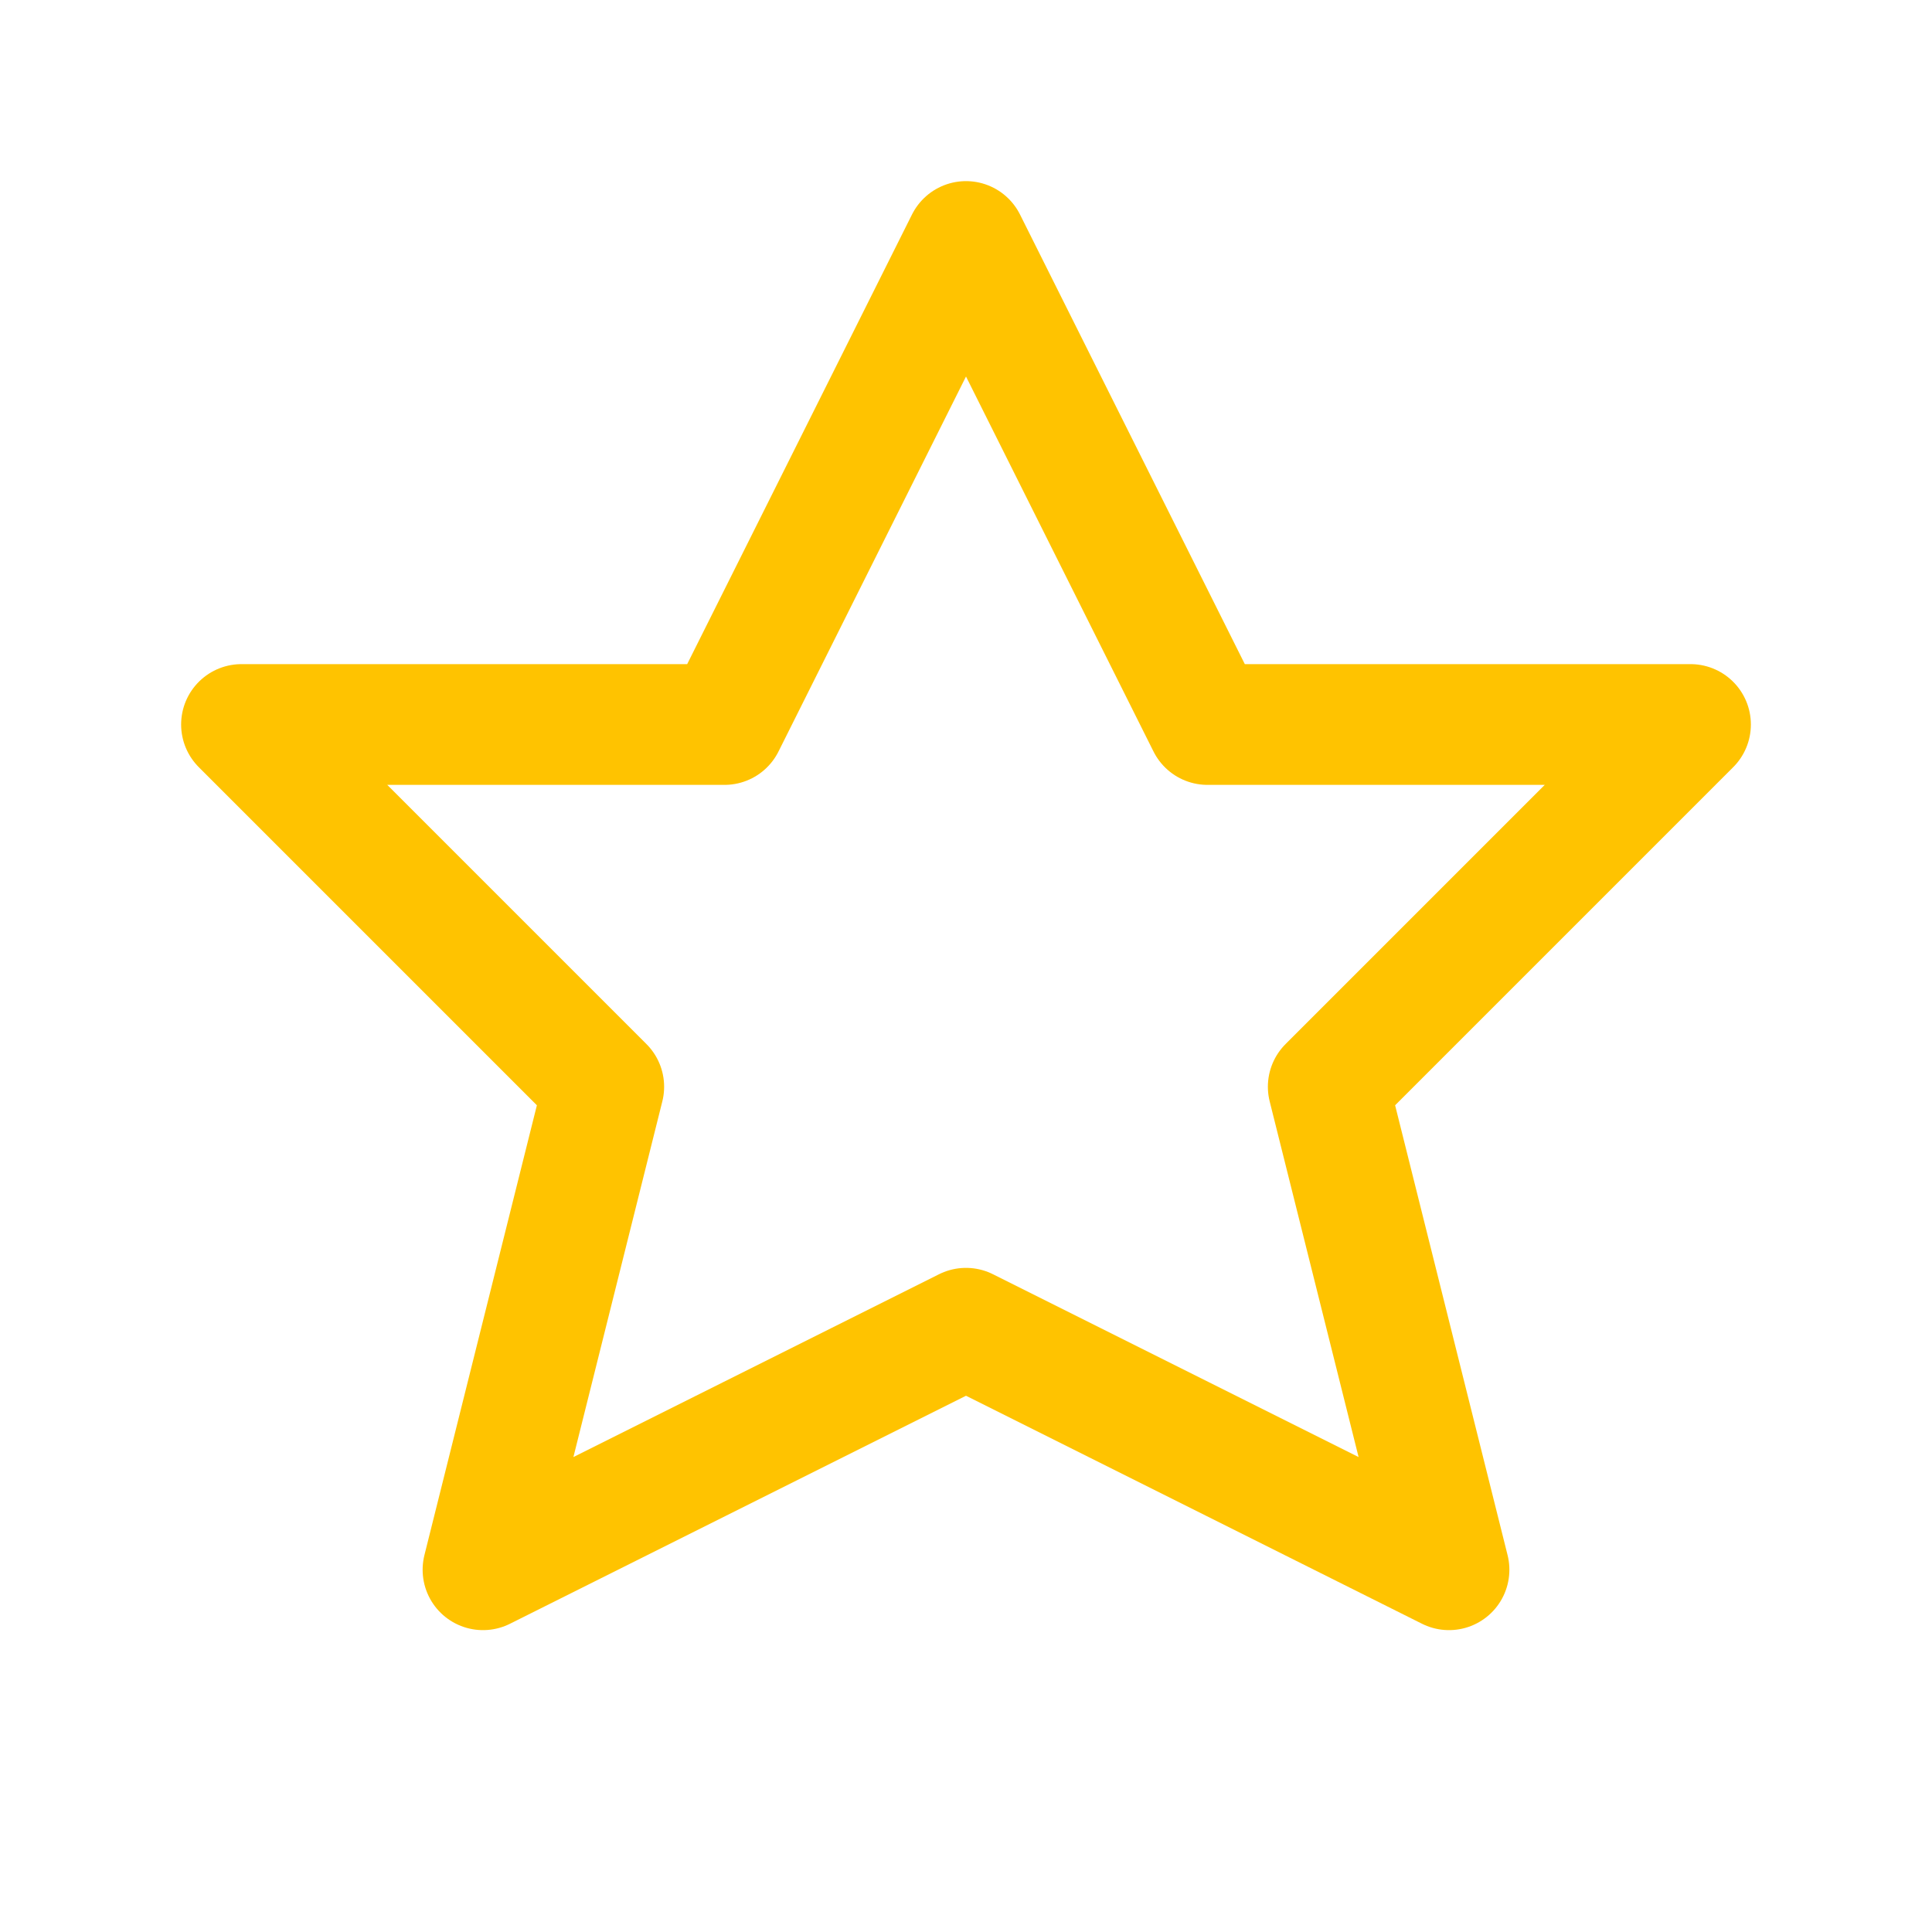
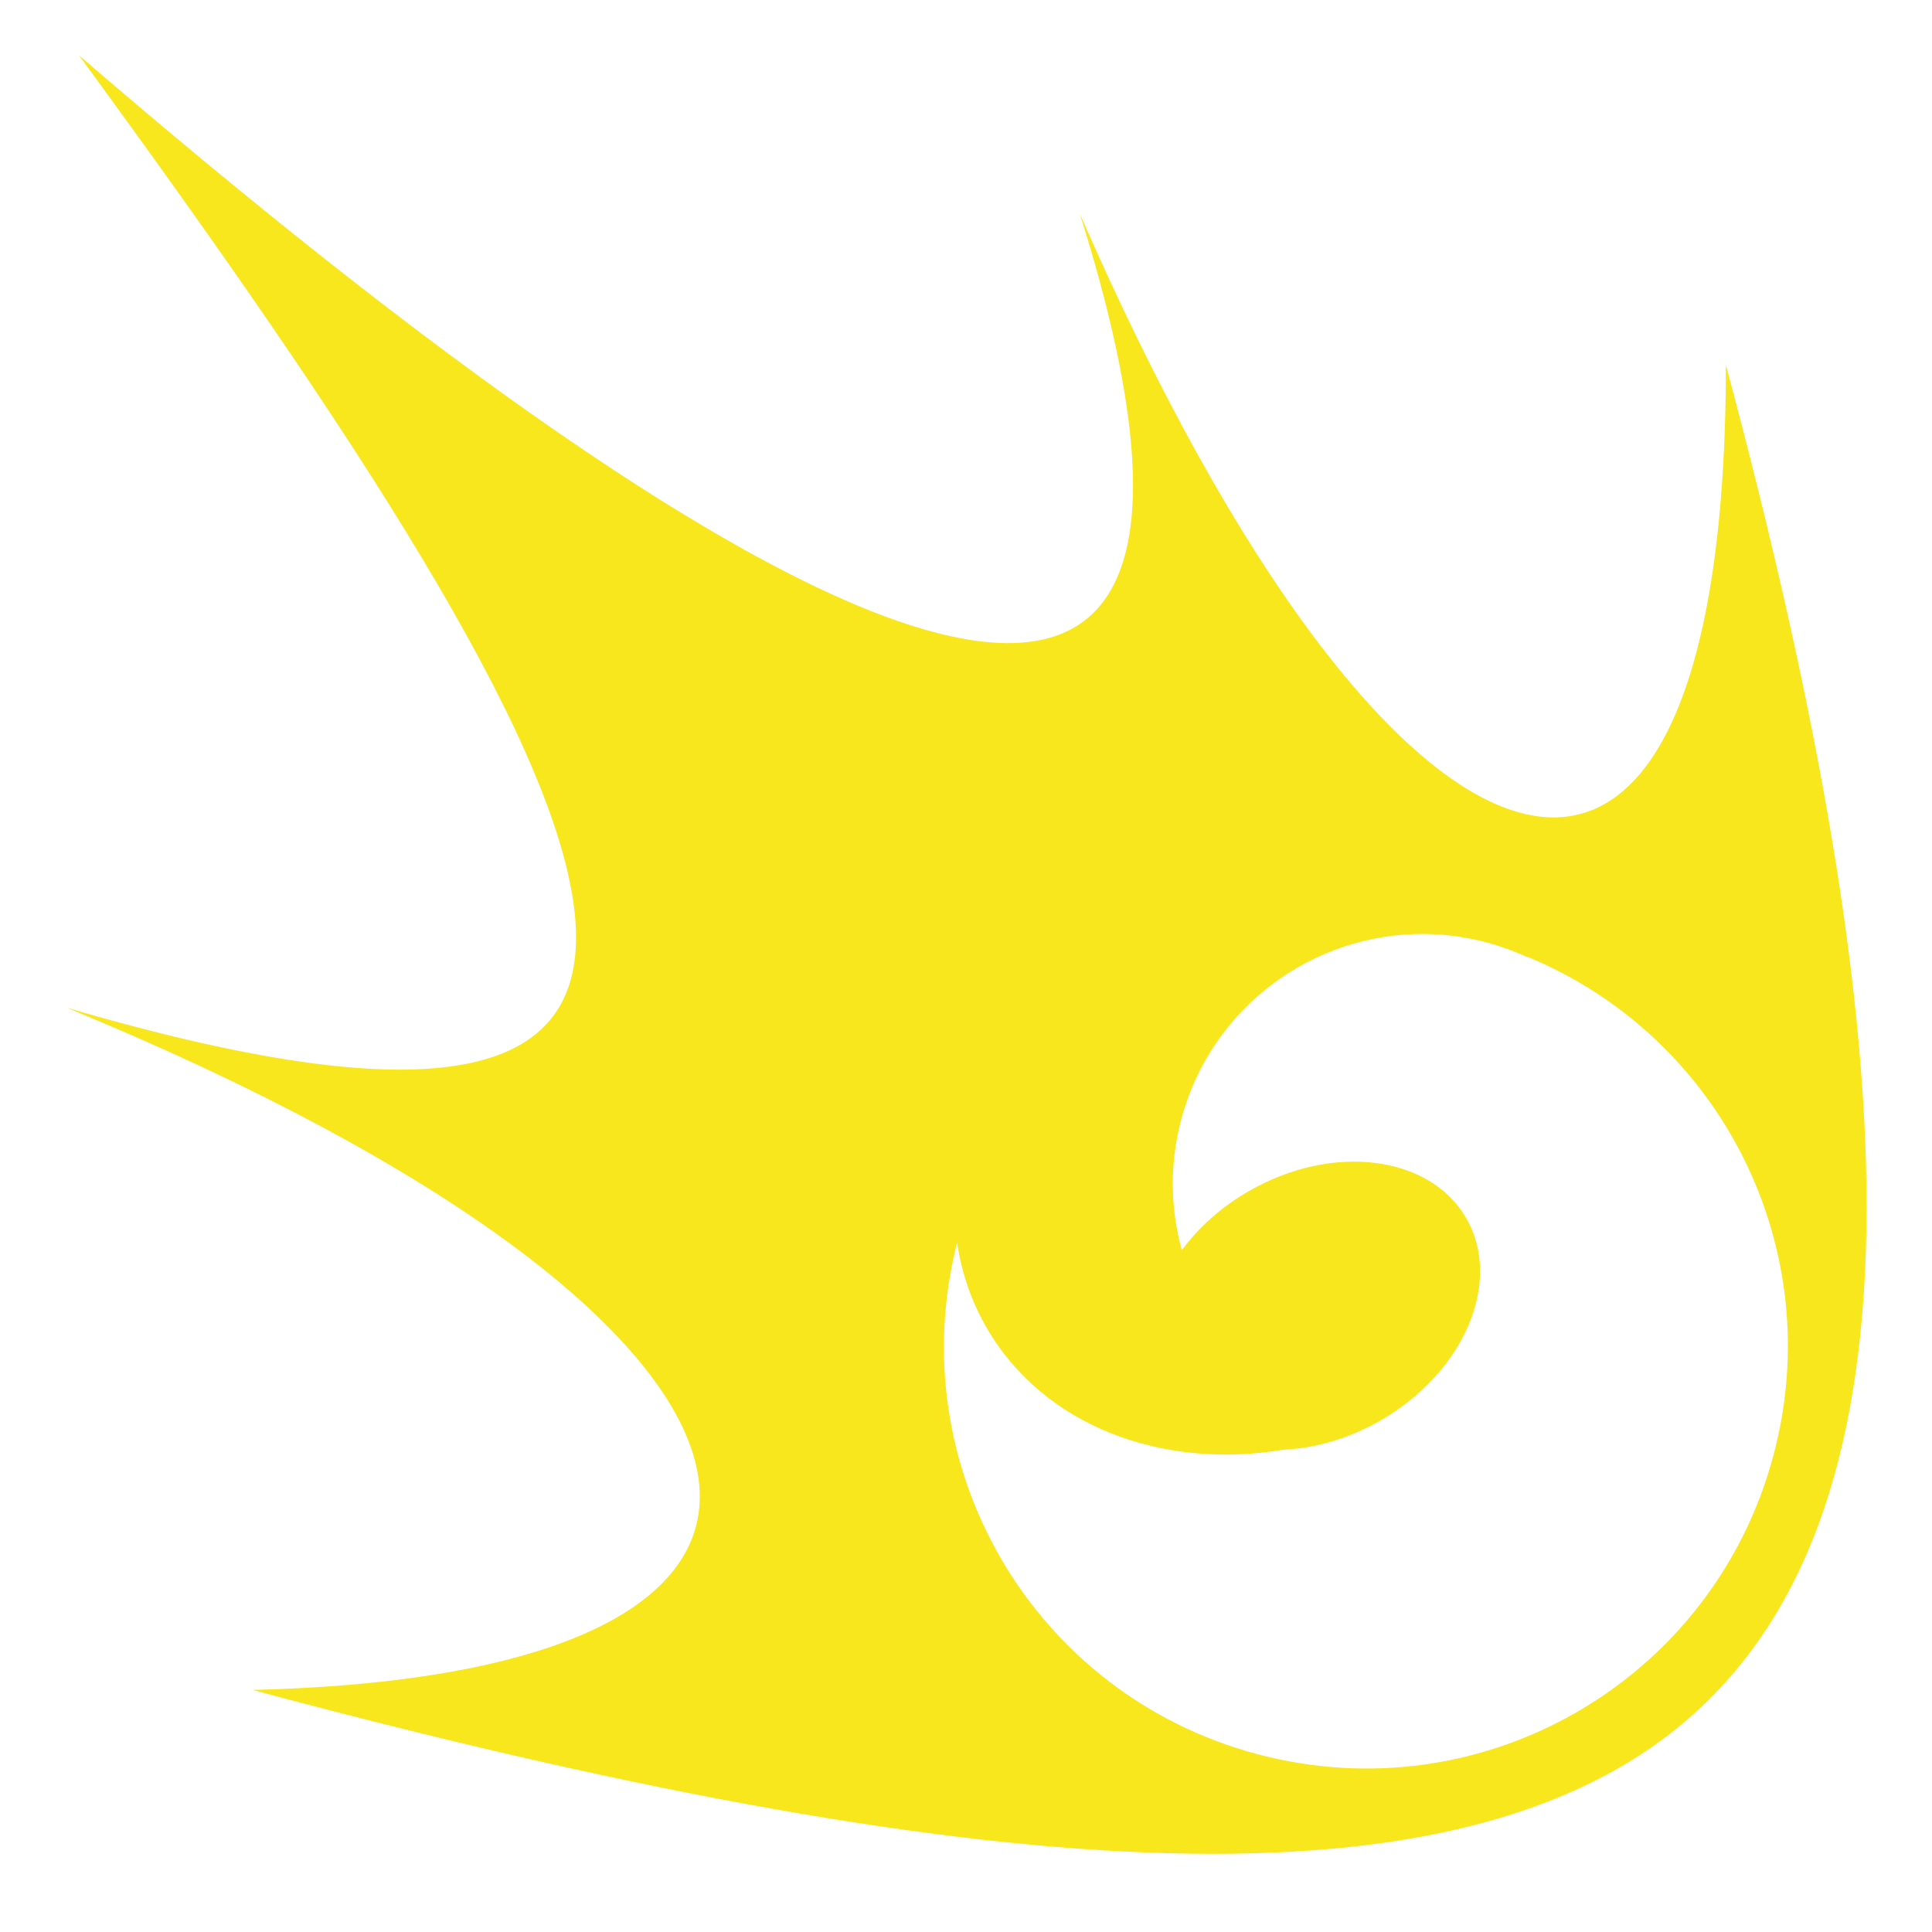
- <svg xmlns="http://www.w3.org/2000/svg" viewBox="0 0 64 64" fill="none" stroke="#FFC300" stroke-width="4">
-   <path d="M32 8 L40 24 L56 24 L44 36 L48 52 L32 44 L16 52 L20 36 L8 24 L24 24 Z" stroke-linejoin="round" />
+ <svg xmlns="http://www.w3.org/2000/svg" viewBox="0 0 512 512" style="height: 512px; width: 512px;">
+   <path d="M0 0h512v512H0z" fill="#ff0000" fill-opacity="0" />
+   <g class="" transform="translate(0,-1)" style="">
+     <path d="M20.916 15.648c147.945 202 202.556 312.645-3.146 252.438 201.76 82.926 225.515 176.51 49.13 180.76 190.922 51.156 315.057 60.258 377.16 10.43 67.76-54.368 62.6-177.648 13.31-361.6-.002 179.943-88.34 149.935-171.18-39.96 60.246 191.39-81.408 116.353-265.274-42.068zM457.37 97.676v-.008.008zm-79.792 150.84c5.457.054 10.994.79 16.508 2.267a66.738 66.738 0 0 1 10.77 3.924c-.053-.058-.102-.12-.155-.178 51.248 21.08 79.986 77.264 65.253 132.25-16.008 59.742-77.174 95.054-136.914 79.046-59.29-15.886-94.507-76.24-79.395-135.547 1.144 7.843 3.71 15.465 7.808 22.564 15.038 26.045 46.48 37.745 78.735 32.334 8.387-.382 17.33-2.932 25.75-7.793 22.18-12.807 32.317-36.774 22.642-53.53-9.676-16.76-35.5-19.966-57.682-7.16-7.3 4.214-13.283 9.64-17.697 15.618a65.83 65.83 0 0 1-.14-34.75c7.978-29.778 35.053-49.34 64.518-49.047z" fill="#f8e71c" fill-opacity="1" />
+   </g>
</svg>
